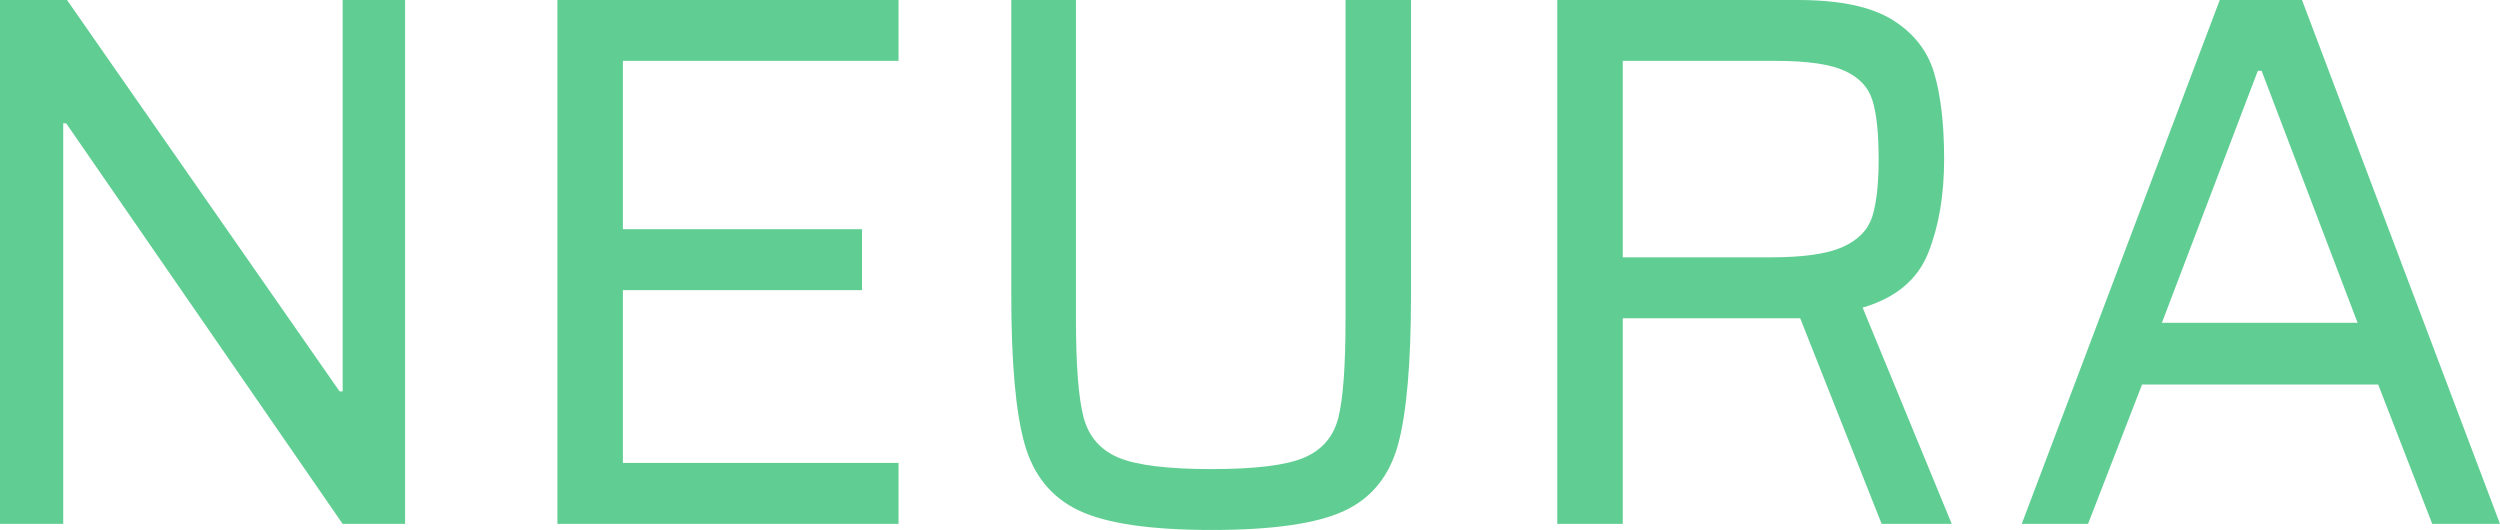
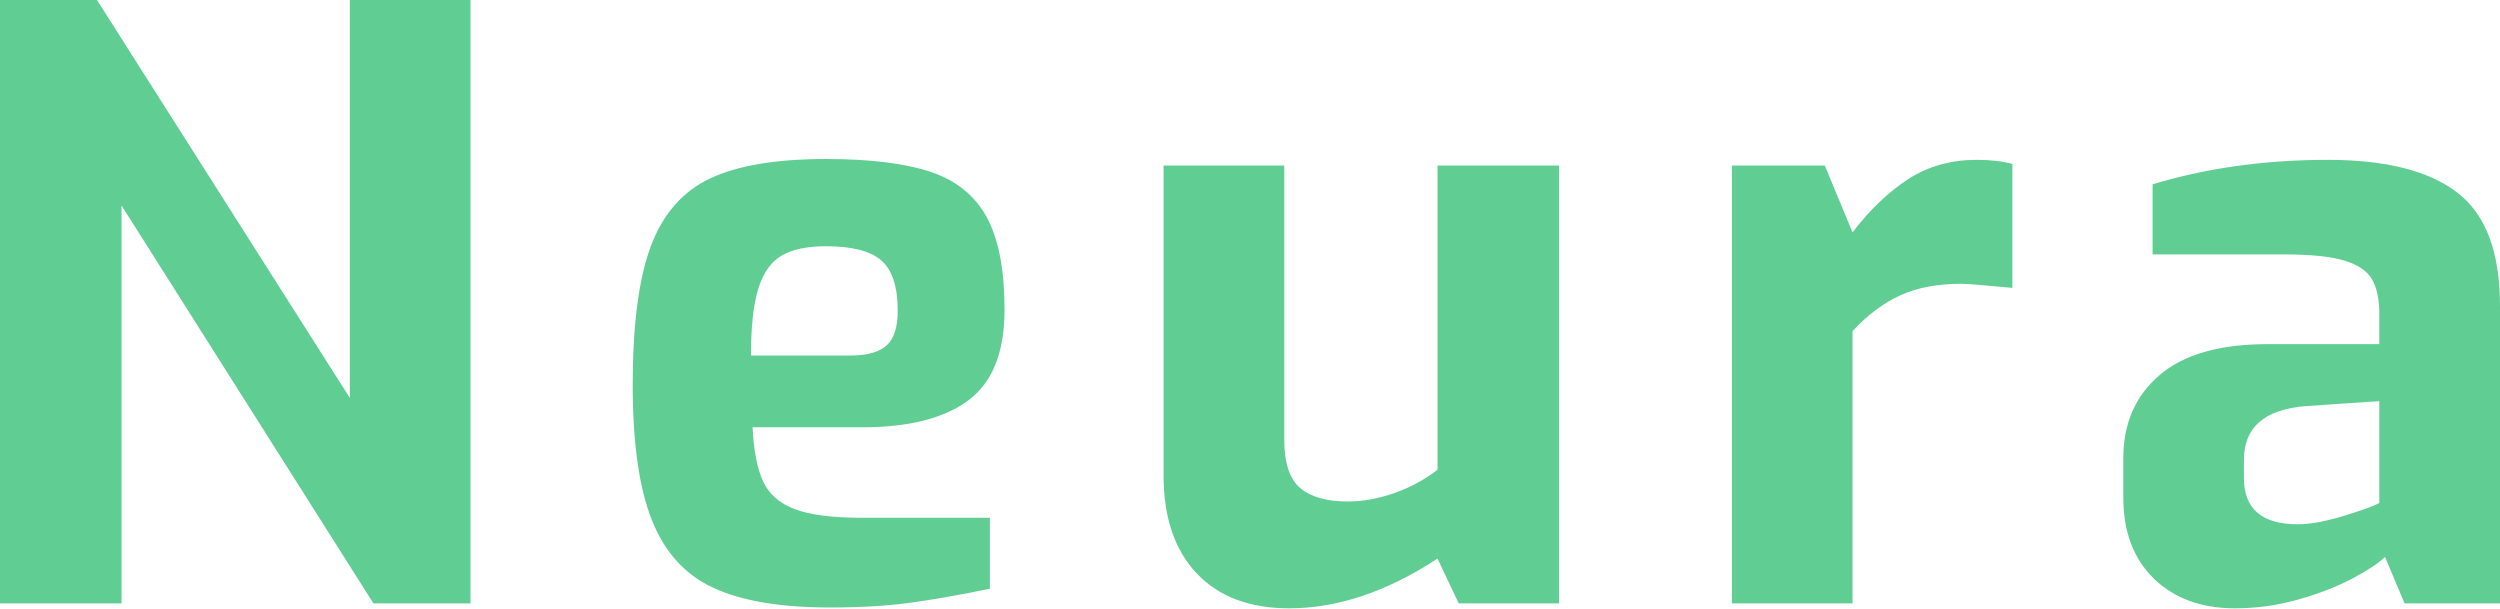
- <svg xmlns="http://www.w3.org/2000/svg" viewBox="10.41 -71.6 341.67 72.43">
+ <svg xmlns="http://www.w3.org/2000/svg" viewBox="7.43 -79.69 330.17 80.34">
  <g fill="#60ce93">
-     <path d="M57.24 0L65.77 0L65.77 -71.6L57.24 -71.6L57.24 -18.11L56.82 -18.11L19.57 -71.6L10.41 -71.6L10.41 0L19.05 0L19.05 -54.74L19.46 -54.74Z M86.59 0L133.21 0L133.21 -8.33L95.54 -8.33L95.54 -31.95L128.22 -31.95L128.22 -40.28L95.54 -40.28L95.54 -63.28L133.21 -63.28L133.21 -71.6L86.59 -71.6Z M203.25 -71.6L194.3 -71.6L194.3 -27.89C194.3 -21.58 193.97 -17.12 193.32 -14.52C192.66 -11.92 191.1 -10.1 188.63 -9.05C186.17 -8.01 181.95 -7.49 175.99 -7.49C170.02 -7.49 165.79 -8.01 163.29 -9.05C160.79 -10.1 159.2 -11.93 158.5 -14.57C157.81 -17.21 157.46 -21.65 157.46 -27.89L157.46 -71.6L148.62 -71.6L148.62 -31.33C148.62 -22.03 149.22 -15.23 150.44 -10.93C151.65 -6.63 154.13 -3.59 157.88 -1.82C161.63 -0.05 167.66 0.83 175.99 0.83C184.31 0.83 190.35 -0.03 194.1 -1.77C197.84 -3.5 200.31 -6.54 201.49 -10.88C202.66 -15.21 203.25 -22.03 203.25 -31.33Z M267.57 0L277.15 0L264.97 -29.56C269.48 -30.88 272.46 -33.36 273.92 -37C275.38 -40.64 276.11 -44.92 276.11 -49.85C276.11 -54.64 275.65 -58.56 274.75 -61.61C273.85 -64.66 271.94 -67.09 269.03 -68.9C266.11 -70.7 261.81 -71.6 256.12 -71.6L223.24 -71.6L223.24 0L232.19 0L232.19 -28.1L254.67 -28.1L256.44 -28.1ZM262.21 -37.83C260.1 -36.89 256.82 -36.43 252.38 -36.43L232.19 -36.43L232.19 -63.28L253.11 -63.28C257.41 -63.28 260.55 -62.83 262.52 -61.92C264.5 -61.02 265.77 -59.67 266.32 -57.86C266.88 -56.06 267.16 -53.39 267.16 -49.85C267.16 -46.38 266.86 -43.75 266.27 -41.94C265.68 -40.14 264.33 -38.77 262.21 -37.83Z M342.82 0L352.08 0L325.02 -71.6L313.78 -71.6L286.72 0L295.78 0L303.16 -19.05L335.43 -19.05ZM319.5 -61.92L332.62 -27.48L305.87 -27.48L318.98 -61.92Z">
+     <path d="M7.43 -79.69L7.43 0L23.48 0L23.48 -52.55L56.75 0L69.57 0L69.57 -79.69L53.63 -79.69L53.63 -27.14L20.24 -79.69Z M101.66 -2.05C105.39 -0.32 110.52 0.54 117.05 0.54C121.15 0.54 124.74 0.32 127.82 -0.11C130.91 -0.54 134.36 -1.15 138.16 -1.94L138.16 -11.31L121.25 -11.31C117.38 -11.31 114.43 -11.68 112.42 -12.44C110.41 -13.19 109.01 -14.41 108.22 -16.1C107.43 -17.79 106.97 -20.17 106.82 -23.26L121.36 -23.26C127.46 -23.26 132.11 -24.44 135.31 -26.81C138.5 -29.18 140.1 -33.17 140.1 -38.77C140.1 -44.01 139.33 -48.06 137.78 -50.94C136.24 -53.81 133.78 -55.82 130.41 -56.97C127.03 -58.11 122.4 -58.69 116.52 -58.69C109.91 -58.69 104.8 -57.83 101.17 -56.1C97.55 -54.38 94.94 -51.38 93.36 -47.11C91.78 -42.84 90.99 -36.76 90.99 -28.86C90.99 -21.18 91.84 -15.22 93.53 -10.98C95.21 -6.75 97.92 -3.77 101.66 -2.05ZM119.75 -32.74L106.61 -32.74C106.61 -36.54 106.93 -39.48 107.58 -41.57C108.22 -43.65 109.25 -45.1 110.65 -45.93C112.05 -46.75 114 -47.17 116.52 -47.17C119.96 -47.17 122.4 -46.54 123.84 -45.28C125.27 -44.03 125.99 -41.82 125.99 -38.66C125.99 -36.51 125.51 -34.98 124.54 -34.08C123.57 -33.19 121.97 -32.74 119.75 -32.74Z M165.46 -3.98C168.37 -0.9 172.44 0.65 177.68 0.65C184.07 0.65 190.6 -1.54 197.28 -5.92L200.08 0L213.33 0L213.33 -57.83L197.28 -57.83L197.28 -17.66C195.63 -16.37 193.75 -15.35 191.63 -14.59C189.51 -13.84 187.45 -13.46 185.44 -13.46C182.64 -13.46 180.54 -14.05 179.14 -15.24C177.74 -16.42 177.04 -18.56 177.04 -21.64L177.04 -57.83L161.1 -57.83L161.1 -16.91C161.1 -11.38 162.55 -7.07 165.46 -3.98Z M236.16 -57.83L236.16 0L252.09 0L252.09 -35.97C254.1 -38.12 256.22 -39.7 258.45 -40.71C260.67 -41.71 263.33 -42.21 266.42 -42.21C267.21 -42.21 269.47 -42.03 273.2 -41.67L273.2 -58.04C271.91 -58.4 270.33 -58.58 268.46 -58.58C265.09 -58.58 262.09 -57.74 259.47 -56.05C256.85 -54.36 254.39 -52.01 252.09 -49L248.43 -57.83Z M291.88 -3.28C294.58 -0.66 298.15 0.65 302.6 0.65C305.47 0.65 308.29 0.25 311.05 -0.54C313.82 -1.33 316.2 -2.26 318.21 -3.34C320.22 -4.42 321.62 -5.35 322.41 -6.14L325 0L337.6 0L337.6 -39.31C337.6 -46.41 335.71 -51.4 331.94 -54.27C328.17 -57.15 322.48 -58.58 314.87 -58.58C306.55 -58.58 298.83 -57.5 291.72 -55.35L291.72 -46.09L309.06 -46.09C312.58 -46.09 315.23 -45.82 317.03 -45.28C318.82 -44.74 320.04 -43.92 320.69 -42.81C321.34 -41.69 321.66 -40.17 321.66 -38.23L321.66 -34.24L306.91 -34.24C300.59 -34.24 295.83 -32.88 292.64 -30.15C289.44 -27.42 287.85 -23.76 287.85 -19.17L287.85 -14C287.85 -9.48 289.19 -5.9 291.88 -3.28ZM317.03 -11.58C314.59 -10.82 312.54 -10.45 310.89 -10.45C306.15 -10.45 303.78 -12.49 303.78 -16.58L303.78 -18.95C303.78 -23.26 306.51 -25.63 311.97 -26.06L321.66 -26.71L321.66 -13.25C321.01 -12.89 319.47 -12.33 317.03 -11.58Z">
		</path>
  </g>
</svg>
